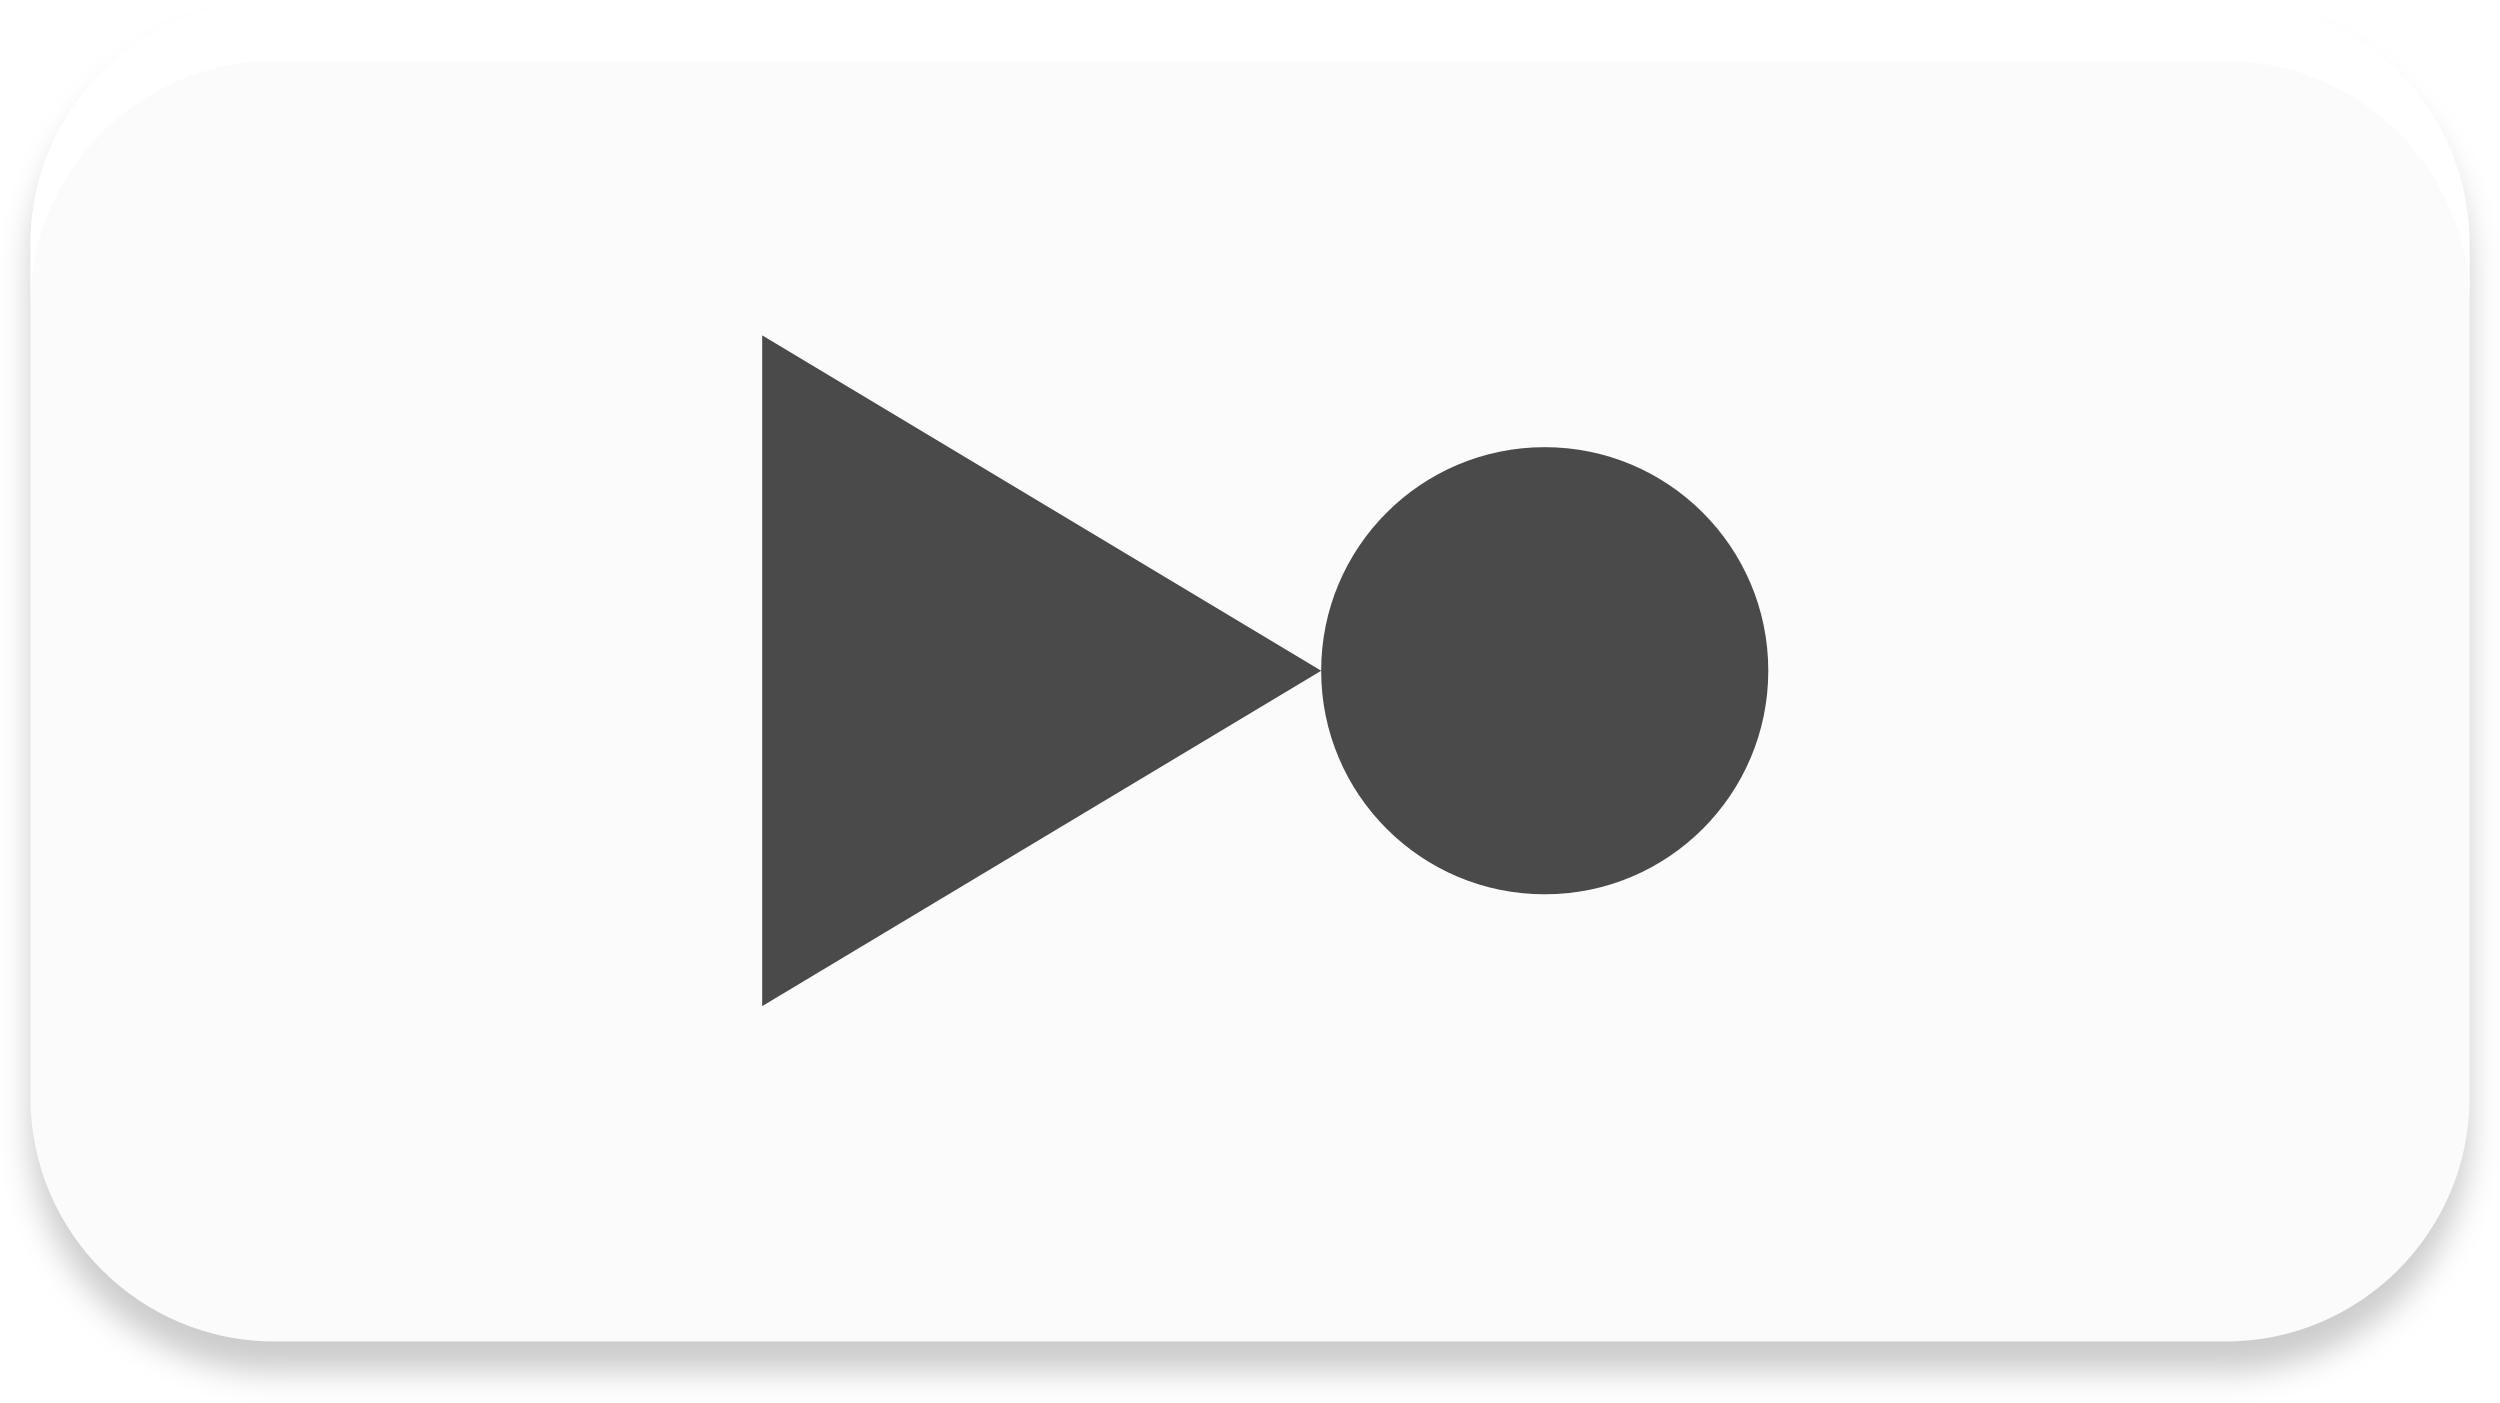
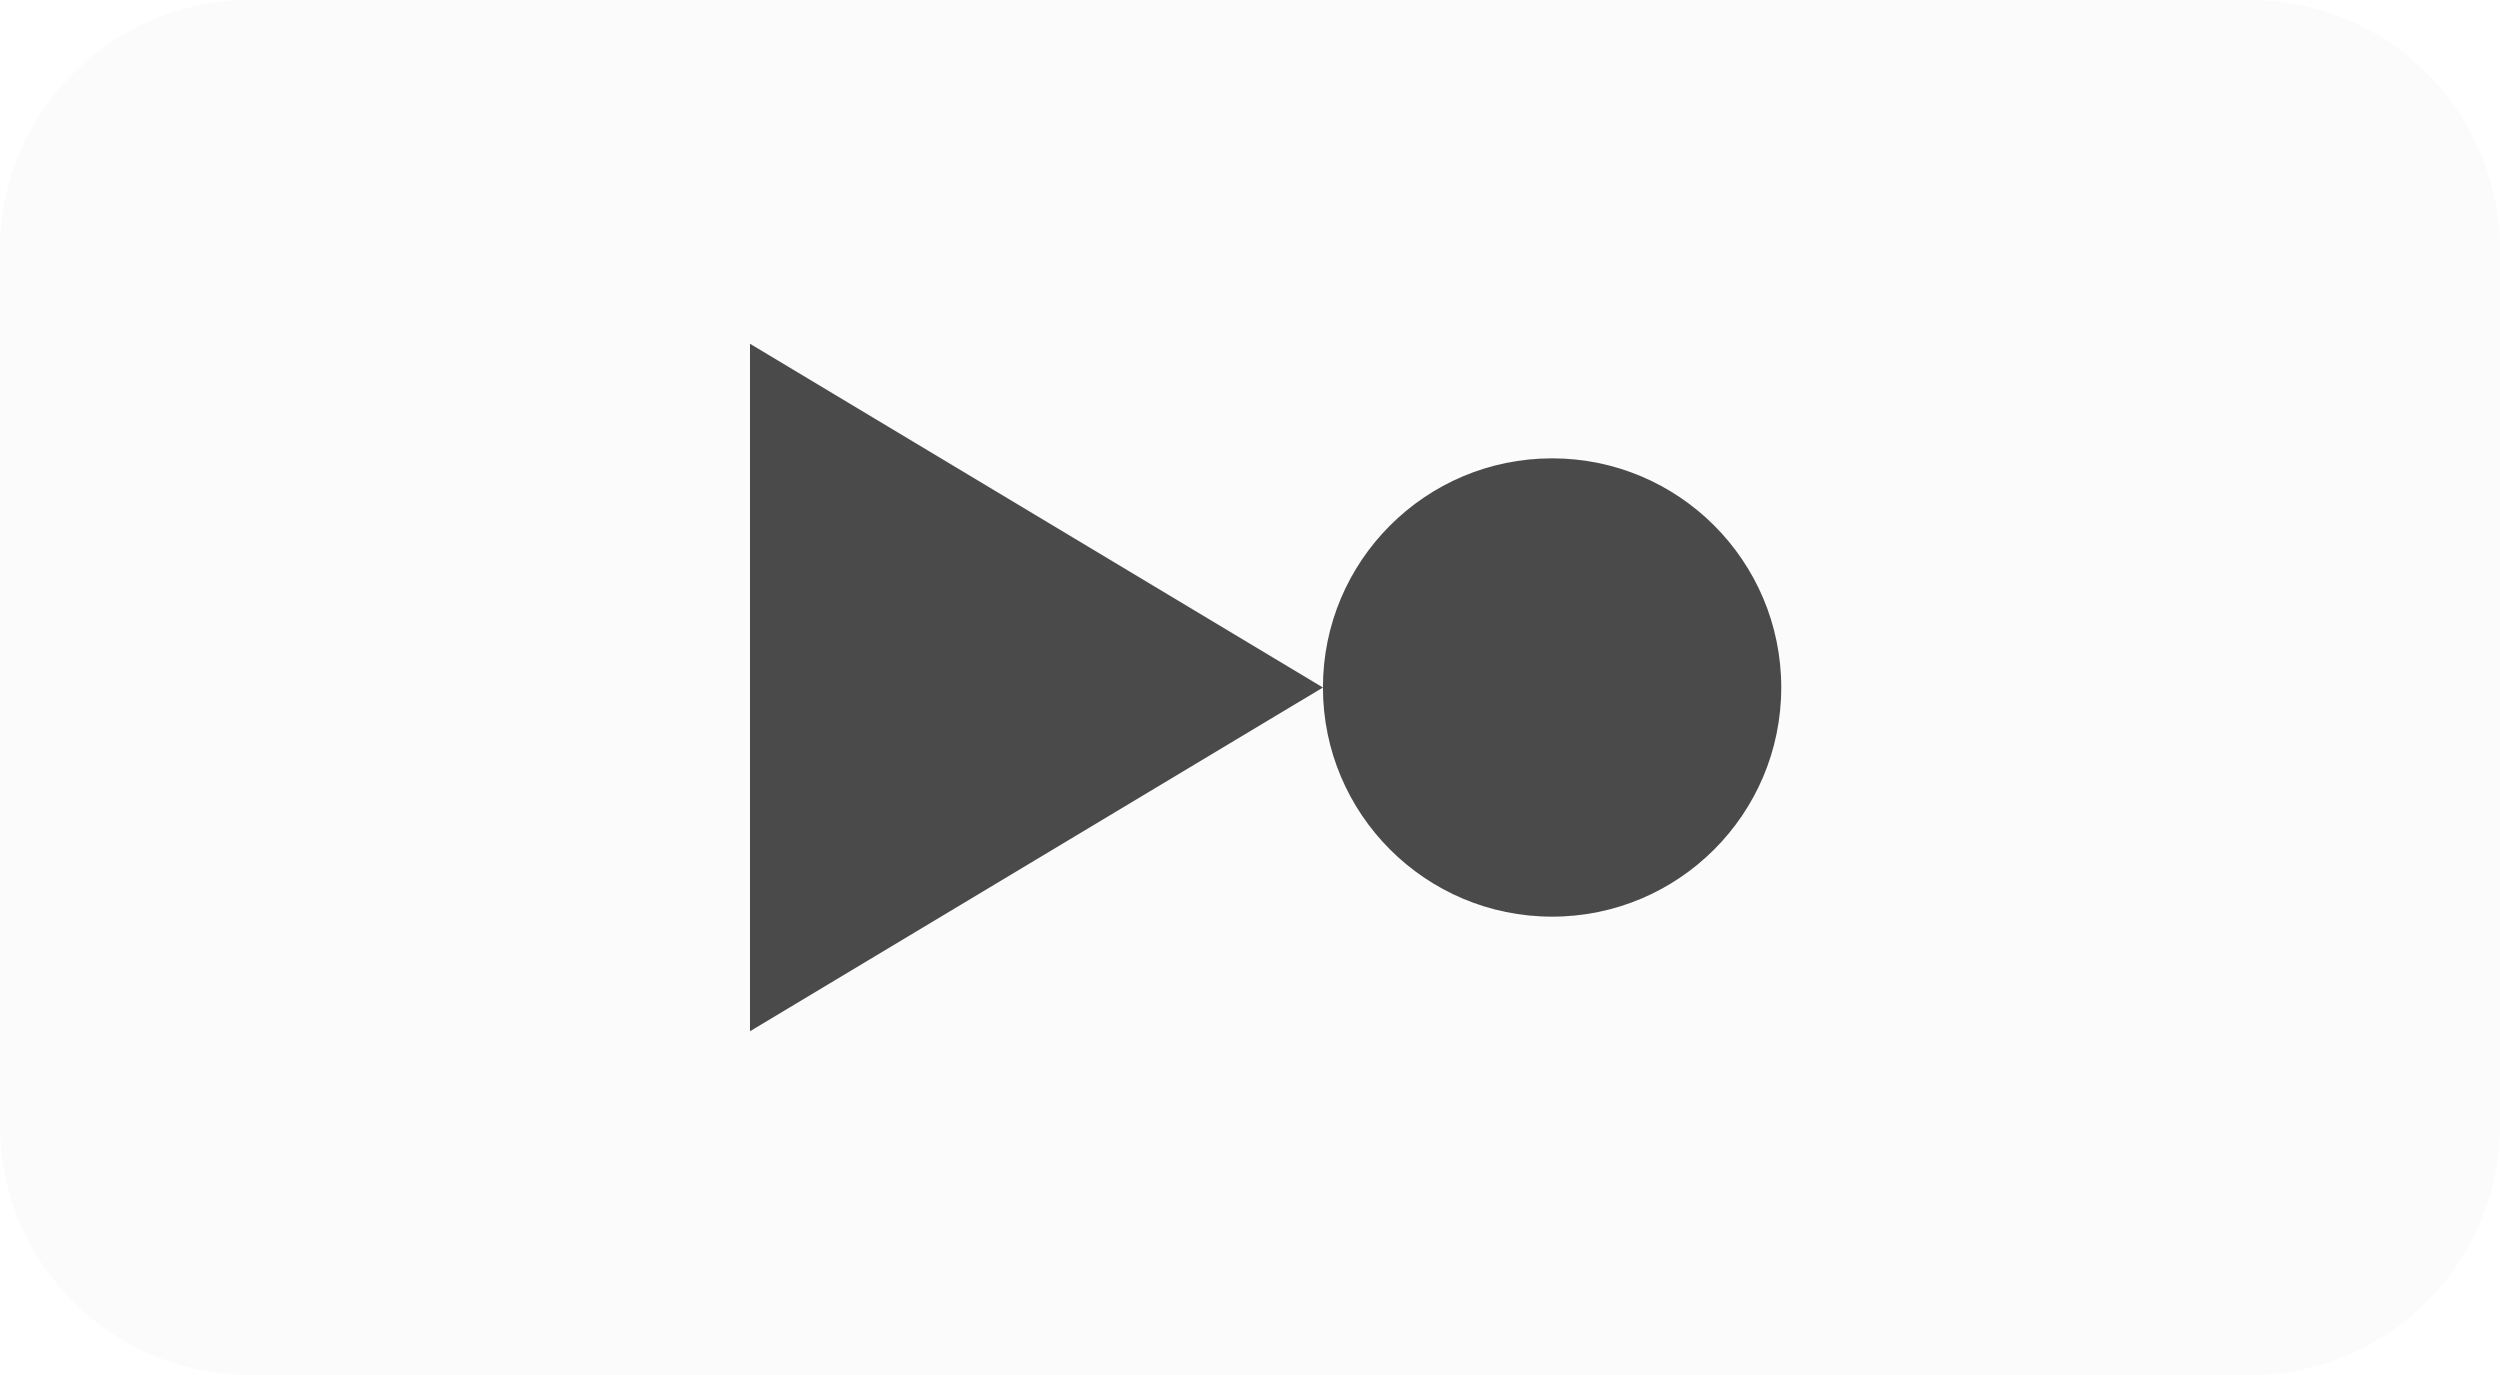
- <svg xmlns="http://www.w3.org/2000/svg" xmlns:xlink="http://www.w3.org/1999/xlink" width="82px" height="46px" viewBox="0 0 82 46" version="1.1">
-   <defs>
-     <rect id="path-1" x="0" y="0" width="80" height="44" rx="8" />
-     <filter x="-50%" y="-50%" width="200%" height="200%" filterUnits="objectBoundingBox" id="filter-2">
-       <feOffset dx="0" dy="1" in="SourceAlpha" result="shadowOffsetOuter1" />
-       <feGaussianBlur stdDeviation="0.5" in="shadowOffsetOuter1" result="shadowBlurOuter1" />
-       <feColorMatrix values="0 0 0 0 0   0 0 0 0 0   0 0 0 0 0  0 0 0 0.2 0" type="matrix" in="shadowBlurOuter1" />
-     </filter>
-     <filter x="-50%" y="-50%" width="200%" height="200%" filterUnits="objectBoundingBox" id="filter-3">
-       <feOffset dx="0" dy="2" in="SourceAlpha" result="shadowOffsetInner1" />
-       <feComposite in="shadowOffsetInner1" in2="SourceAlpha" operator="arithmetic" k2="-1" k3="1" result="shadowInnerInner1" />
-       <feColorMatrix values="0 0 0 0 1   0 0 0 0 1   0 0 0 0 1  0 0 0 1 0" type="matrix" in="shadowInnerInner1" />
-     </filter>
-   </defs>
+ <svg xmlns="http://www.w3.org/2000/svg" width="80px" height="44px" viewBox="0 0 80 44" version="1.1">
+   <defs />
  <g id="Run-Breakpoint-Button-With-Border" stroke="none" stroke-width="1" fill="none" fill-rule="evenodd">
-     <g id="Run-Breakpoint-Button" transform="translate(1, 0)">
-       <g id="Toolbar-Button">
-         <use fill="black" fill-opacity="1" filter="url(#filter-2)" xlink:href="#path-1" />
-         <use fill="#FCFBFC" fill-rule="evenodd" xlink:href="#path-1" />
-         <use fill="black" fill-opacity="1" filter="url(#filter-3)" xlink:href="#path-1" />
-       </g>
+     <g id="Run-Breakpoint-Button">
+       <rect id="Toolbar-Button" fill="#FCFBFC" x="0" y="0" width="80" height="44" rx="8" />
      <g id="Toolbar-Button-Icon" transform="translate(24, 11)" fill="#4A4A4A">
        <g>
          <polygon transform="translate(9.166667, 11) rotate(-270) translate(-9.166667, -11) " points="9.167 1.833 20.167 20.167 -1.833 20.167" />
        </g>
        <circle id="Oval-1" cx="25.667" cy="11" r="7.333" />
      </g>
    </g>
  </g>
</svg>
